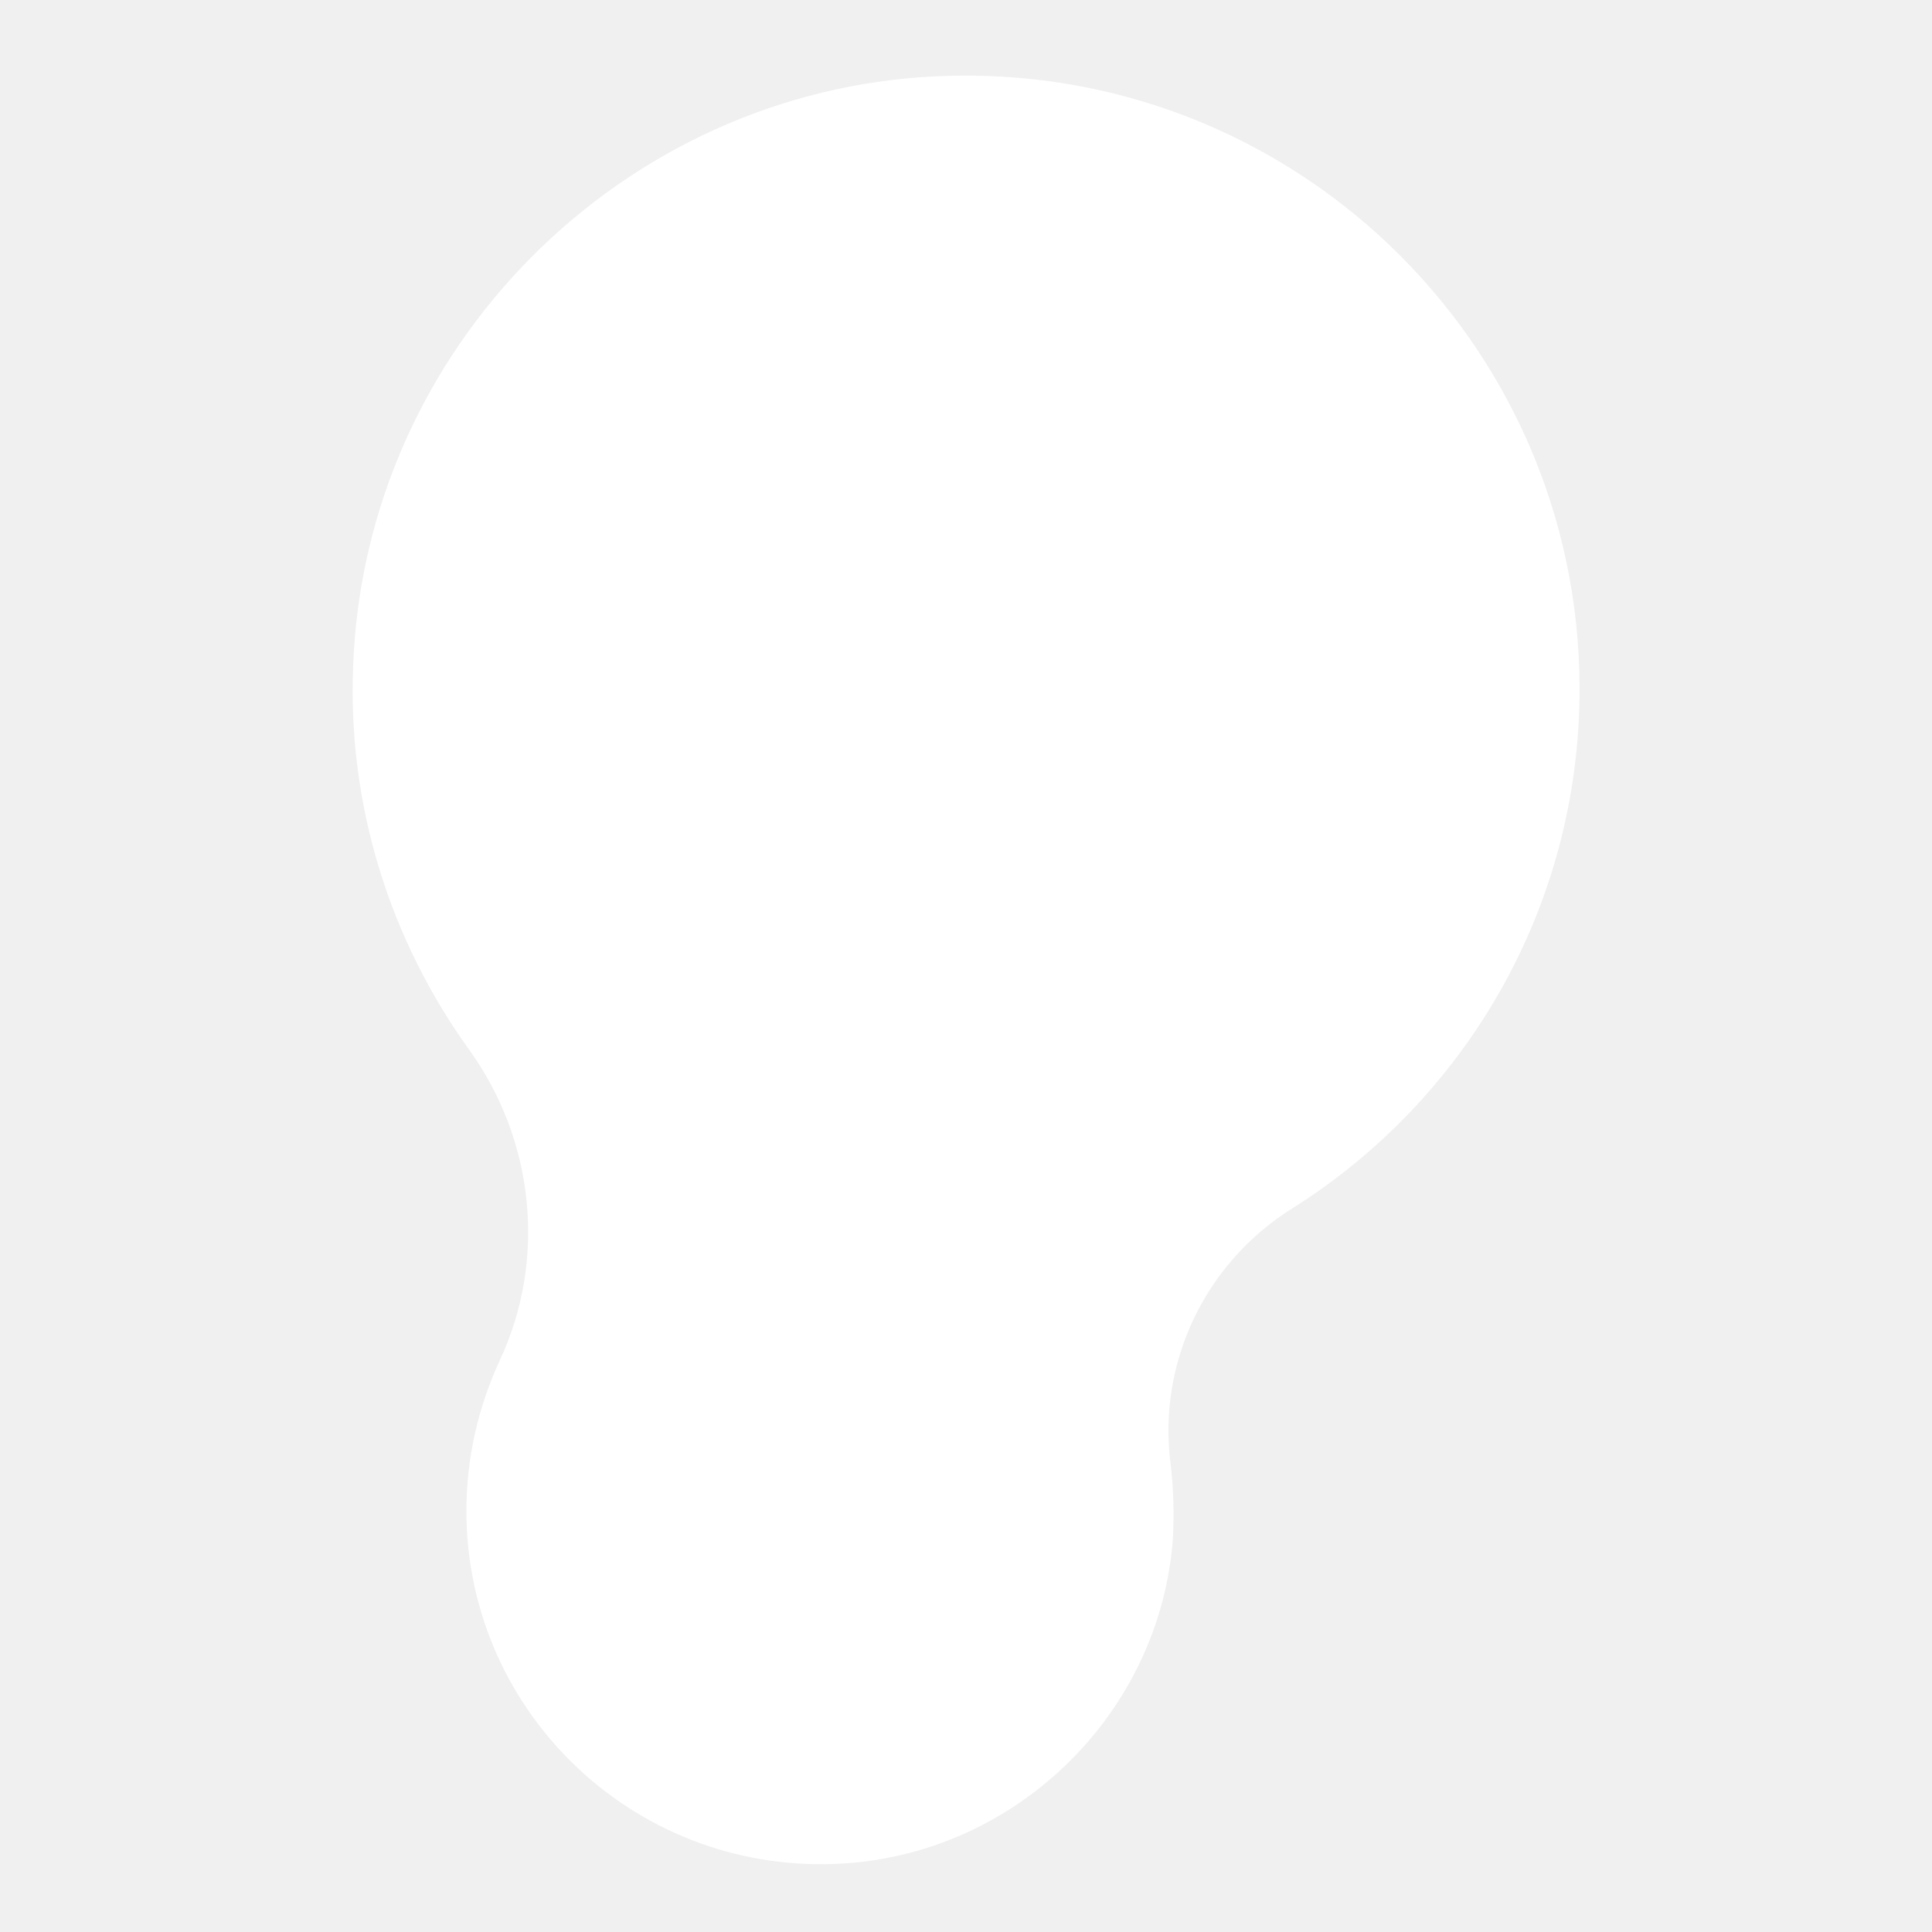
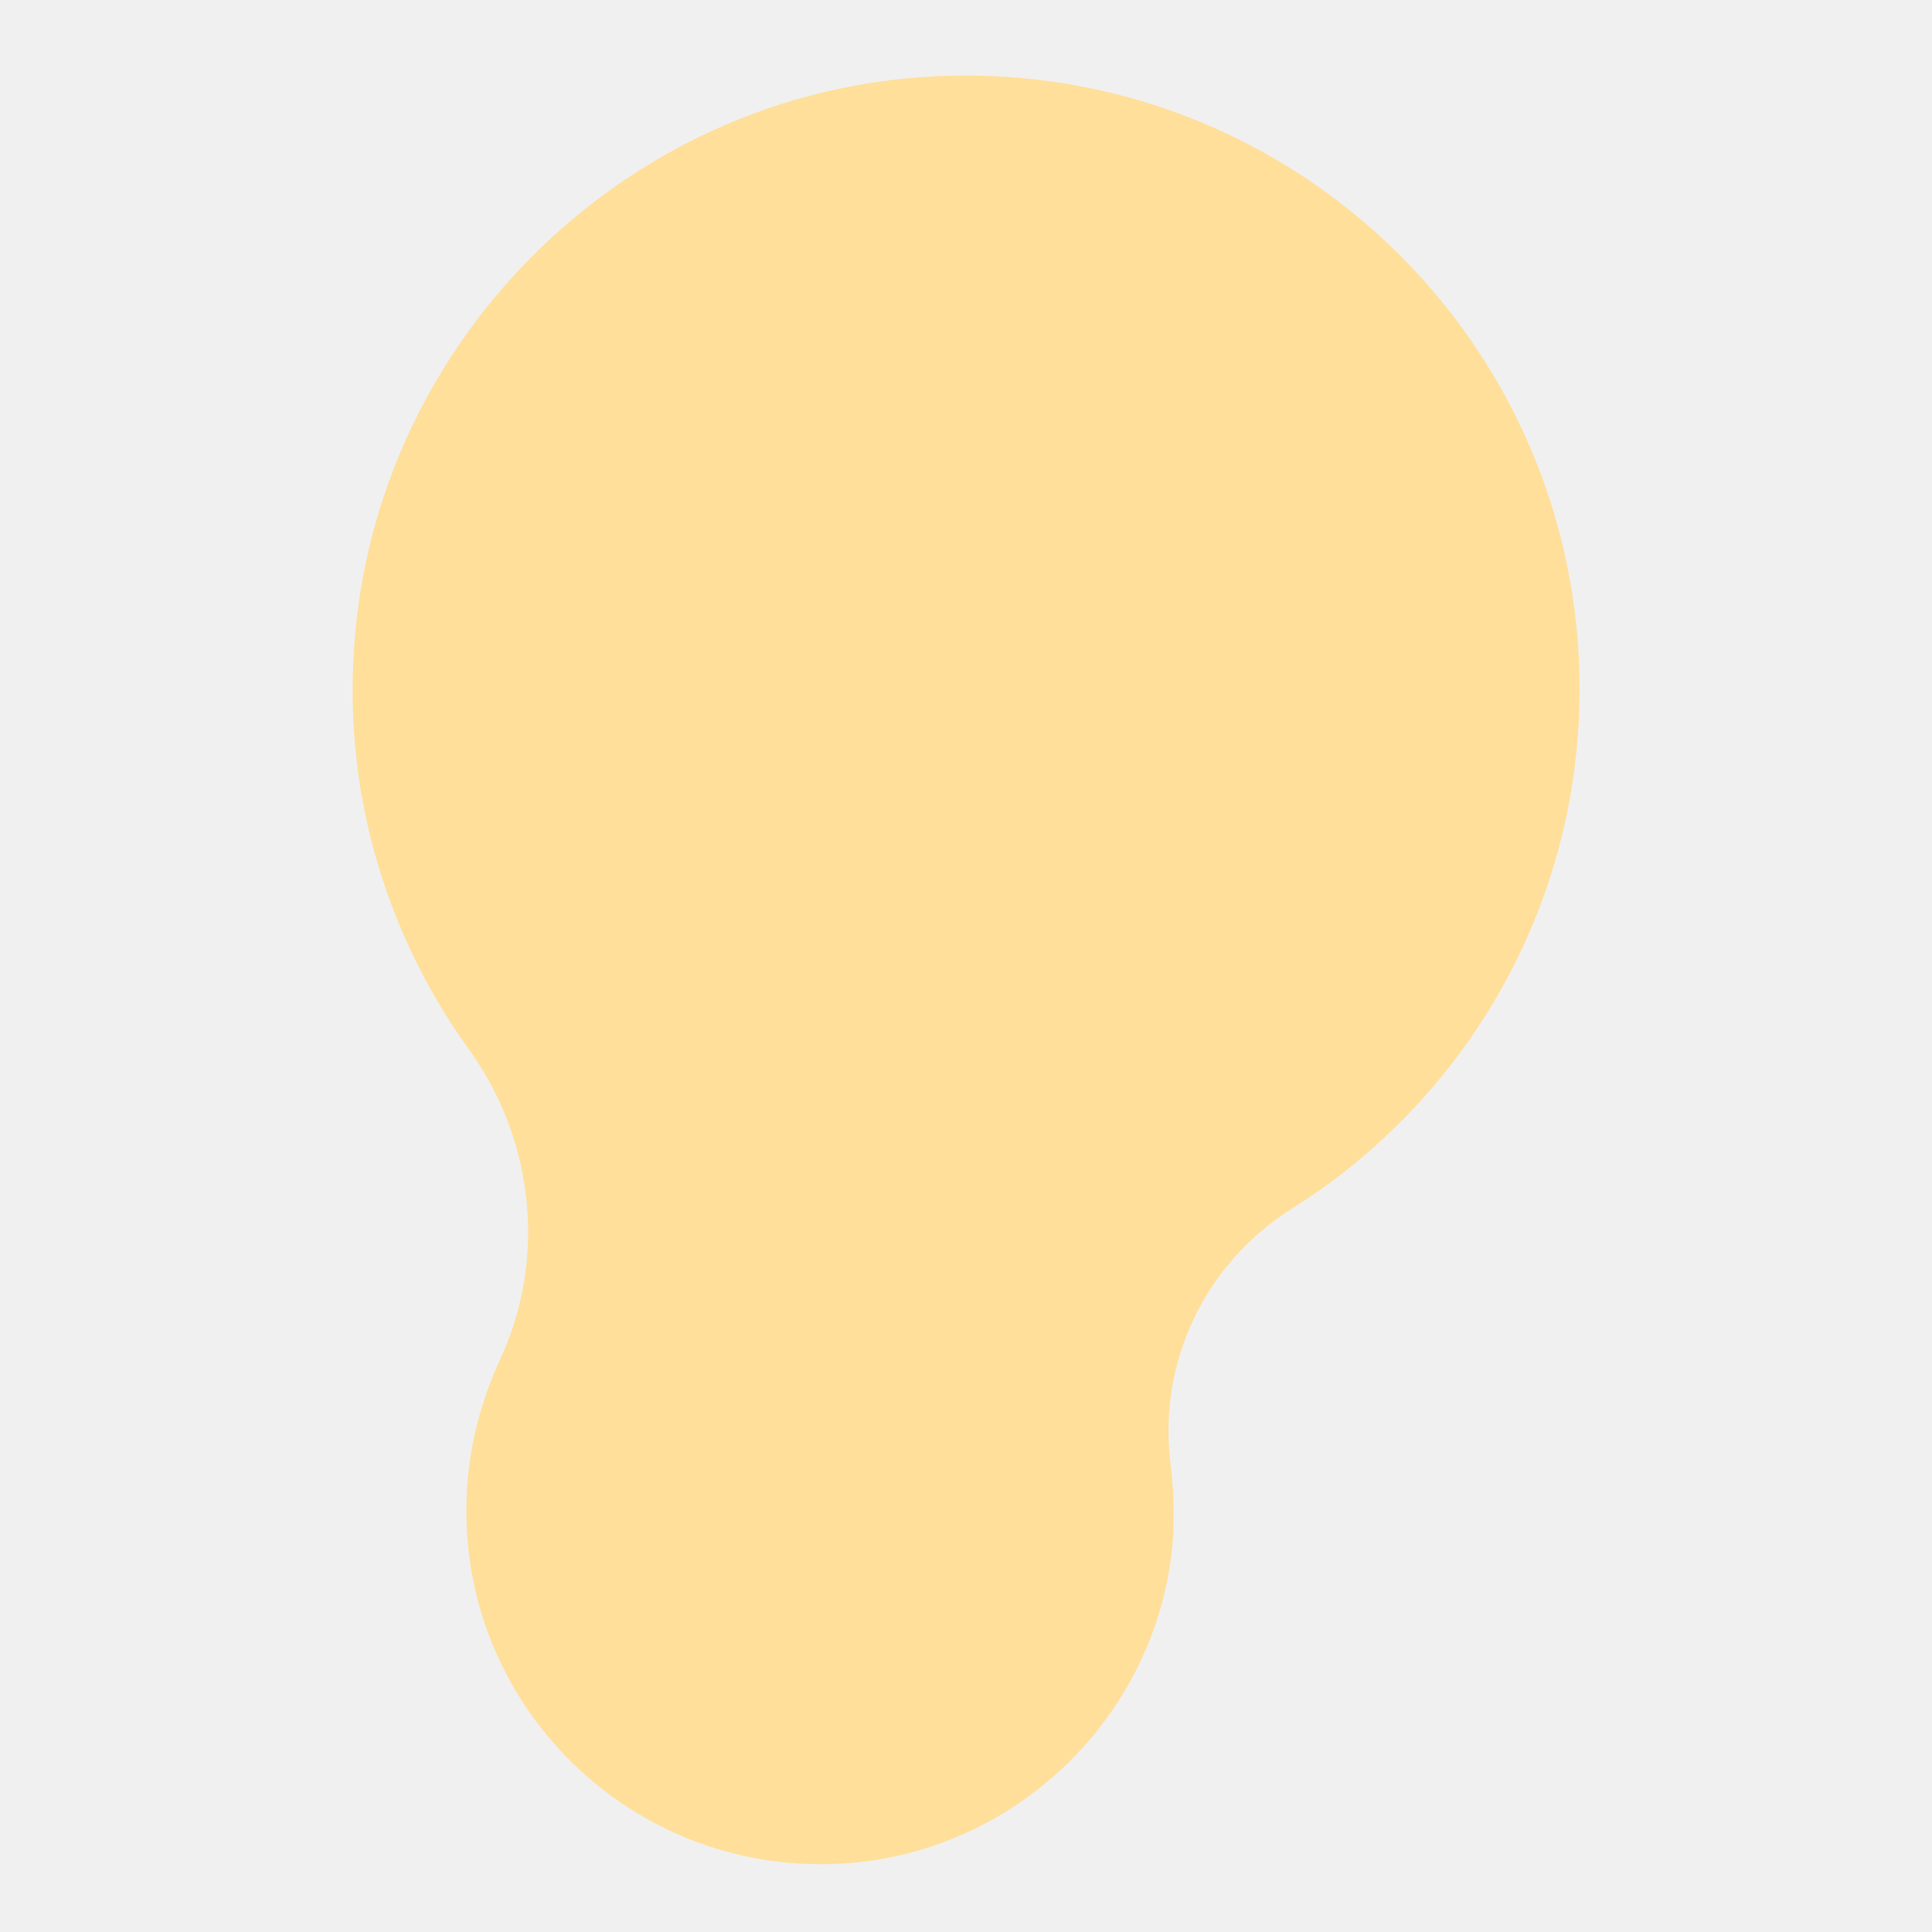
<svg xmlns="http://www.w3.org/2000/svg" version="1.1" id="Layer_1" x="0px" y="0px" viewBox="0 0 256 256" style="enable-background:new 0 0 256 256;" xml:space="preserve">
  <g>
-     <path style="fill:#FFFFFF;" d="M155.1,193.9c0.4,3.3,0.5,6.7,0.3,10.2c-1.8,22.8-20.4,41.2-43.3,42.8   c-27.4,1.9-50.3-19.7-50.3-46.7c0-7.1,1.6-13.8,4.4-19.9c6.3-13.4,4.6-29.3-4.1-41.3C51.9,124.8,46,107.1,46.8,88.1   c1.6-41.9,35.5-76.1,77.4-78c46.6-2.1,85.1,35,85.1,81.2c0,29-15.2,54.5-38.2,68.9C159.7,167.4,153.4,180.5,155.1,193.9z" />
+     <path style="fill:#FFDF99;" d="M155.1,193.9c0.4,3.3,0.5,6.7,0.3,10.2c-1.8,22.8-20.4,41.2-43.3,42.8   c-27.4,1.9-50.3-19.7-50.3-46.7c0-7.1,1.6-13.8,4.4-19.9c6.3-13.4,4.6-29.3-4.1-41.3C51.9,124.8,46,107.1,46.8,88.1   c1.6-41.9,35.5-76.1,77.4-78c46.6-2.1,85.1,35,85.1,81.2c0,29-15.2,54.5-38.2,68.9C159.7,167.4,153.4,180.5,155.1,193.9z" />
  </g>
  <g style="opacity:0;">
    <g style="opacity:0.1;">
-       <path d="M171.6,108.5c-7.4,13.1-18.7,24.1-27.8,32.9c-5.4,5.3-11,10.7-11.9,13.3c-3.5,10.5-15.7,36.1-32.1,36.1    c-0.9,0-1.9-0.1-2.8-0.3c-2.3-0.4-3.7-2.6-3.3-4.8c0.4-2.2,2.6-3.7,4.8-3.3c10.4,1.9,21.8-18.8,25.7-30.3c1.5-4.5,6.7-9.6,14-16.6    c8.7-8.4,19.5-18.9,26.3-31c5.6-9.9,4.9-23.4-1.8-34.3c-4.2-6.8-14.2-18.1-34.4-17.4c-22.9,0.9-34.4,16.4-39.5,26.6    c9.8,2.3,30.2,8.6,35,23c0.7,2.2-0.4,4.5-2.6,5.2c-0.4,0.1-0.9,0.2-1.3,0.2c-1.7,0-3.3-1.1-3.9-2.8C112.4,94.8,95,89.1,85.5,87.1    c-0.2,0.6-0.3,1-0.3,1.1c0,0.1-0.1,0.2-0.1,0.3c-0.8,2.3-1.9,6.5-2.4,11c4.9,0.2,12.5,1.4,18.8,6.9c6.7,5.8,10,14.6,10,26.3    c0,19.6-22.2,26.6-23.1,26.9c-0.4,0.1-0.8,0.2-1.2,0.2c-1.8,0-3.4-1.2-4-2.9c-0.7-2.2,0.6-4.5,2.7-5.2c0.2,0,17.3-5.5,17.3-19    c0-9.2-2.4-15.9-7.1-20.1c-4.5-3.9-10.2-4.8-13.8-4.9c0.2,2.9,0.9,5.5,2.2,7.4c1.3,1.9,0.9,4.4-1,5.8c-1.8,1.3-4.4,0.9-5.8-1    C70,109,76.3,88.7,77.2,86c0.1-0.5,0.6-2.2,1.6-4.5v0c0.1-0.3,0.3-0.7,0.4-1.1c4.7-11.2,18.2-34.8,48.6-35.9    c17.9-0.7,33.1,7.1,41.8,21.3C177.8,79.2,178.6,96,171.6,108.5z" />
+       <path d="M171.6,108.5c-7.4,13.1-18.7,24.1-27.8,32.9c-5.4,5.3-11,10.7-11.9,13.3c-3.5,10.5-15.7,36.1-32.1,36.1    c-0.9,0-1.9-0.1-2.8-0.3c-2.3-0.4-3.7-2.6-3.3-4.8c0.4-2.2,2.6-3.7,4.8-3.3c10.4,1.9,21.8-18.8,25.7-30.3c1.5-4.5,6.7-9.6,14-16.6    c8.7-8.4,19.5-18.9,26.3-31c5.6-9.9,4.9-23.4-1.8-34.3c-4.2-6.8-14.2-18.1-34.4-17.4c-22.9,0.9-34.4,16.4-39.5,26.6    c9.8,2.3,30.2,8.6,35,23c0.7,2.2-0.4,4.5-2.6,5.2c-0.4,0.1-0.9,0.2-1.3,0.2c-1.7,0-3.3-1.1-3.9-2.8c-3.6-10.2-21-15.9-30.5-17.9    c-0.2,0.6-0.3,1-0.3,1.1s-0.1,0.2-0.1,0.3c-0.8,2.3-1.9,6.5-2.4,11c4.9,0.2,12.5,1.4,18.8,6.9c6.7,5.8,10,14.6,10,26.3    c0,19.6-22.2,26.6-23.1,26.9c-0.4,0.1-0.8,0.2-1.2,0.2c-1.8,0-3.4-1.2-4-2.9c-0.7-2.2,0.6-4.5,2.7-5.2c0.2,0,17.3-5.5,17.3-19    c0-9.2-2.4-15.9-7.1-20.1c-4.5-3.9-10.2-4.8-13.8-4.9c0.2,2.9,0.9,5.5,2.2,7.4c1.3,1.9,0.9,4.4-1,5.8c-1.8,1.3-4.4,0.9-5.8-1    C70,109,76.3,88.7,77.2,86c0.1-0.5,0.6-2.2,1.6-4.5l0,0c0.1-0.3,0.3-0.7,0.4-1.1c4.7-11.2,18.2-34.8,48.6-35.9    c17.9-0.7,33.1,7.1,41.8,21.3C177.8,79.2,178.6,96,171.6,108.5z" />
    </g>
    <g>
      <path style="fill:#E5C688;" d="M79.2,80.3c-0.2,0.4-0.3,0.7-0.4,1.1C78.9,81,79,80.6,79.2,80.3z" />
    </g>
  </g>
</svg>
